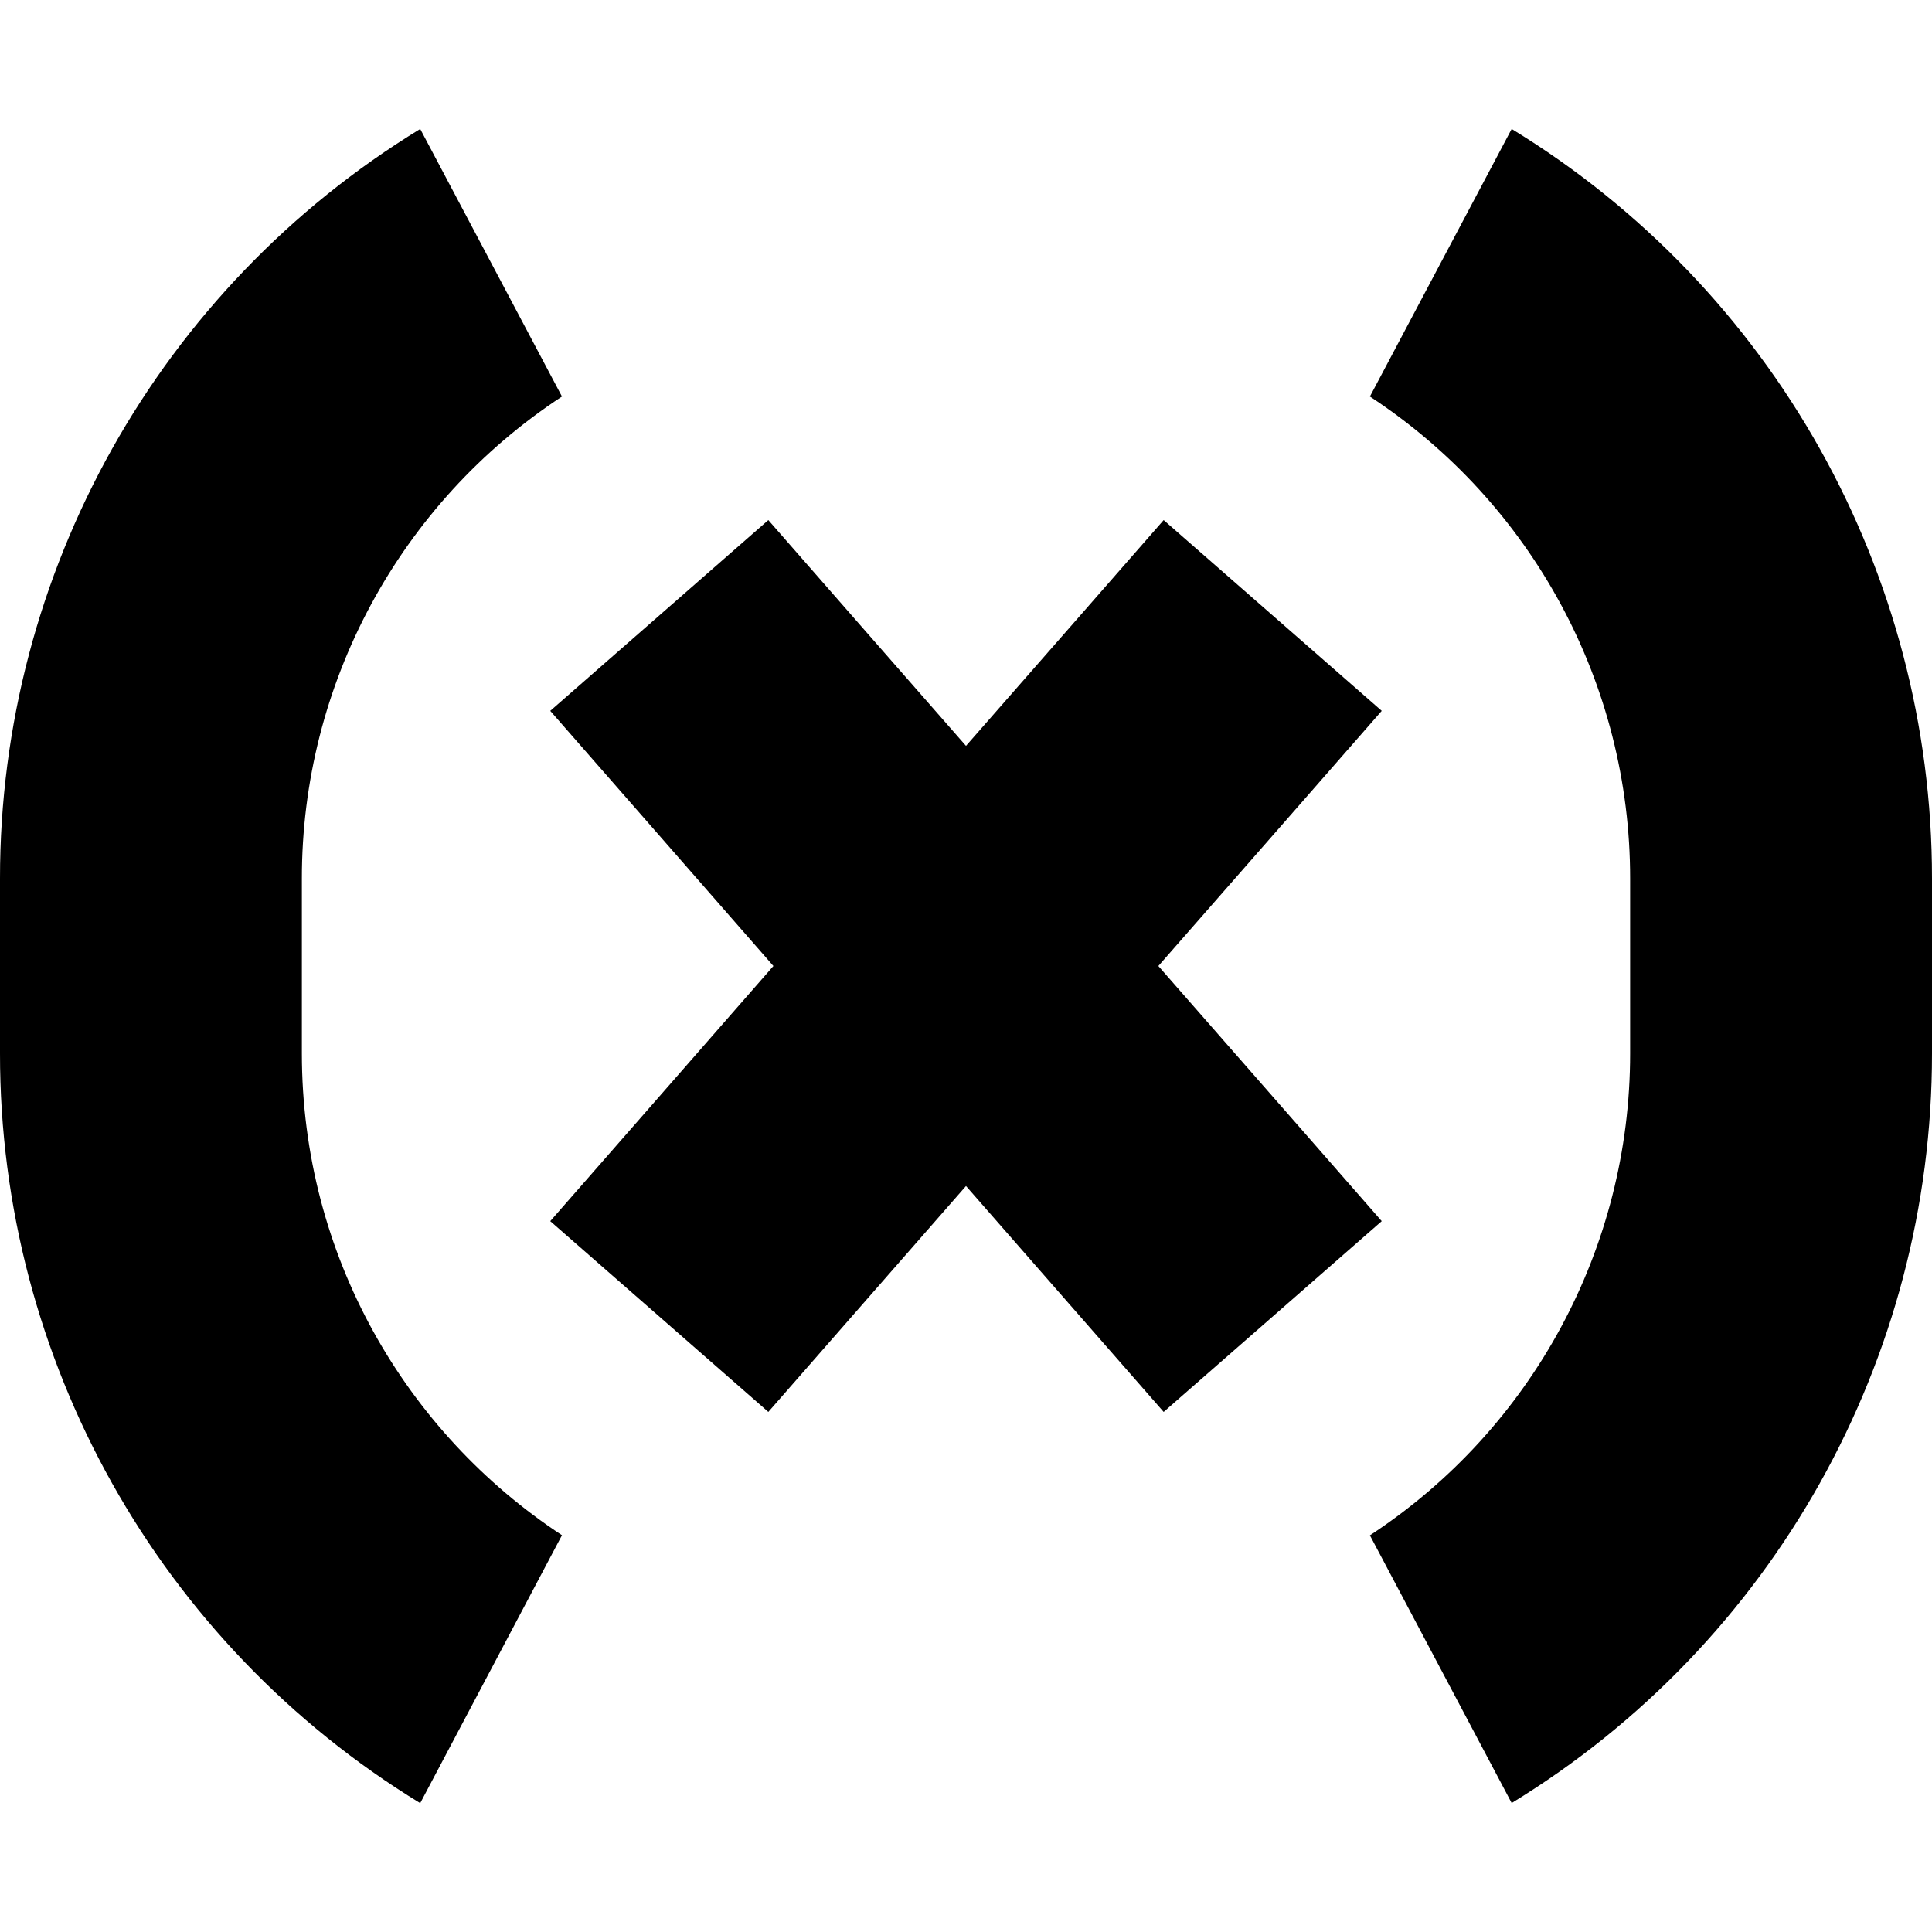
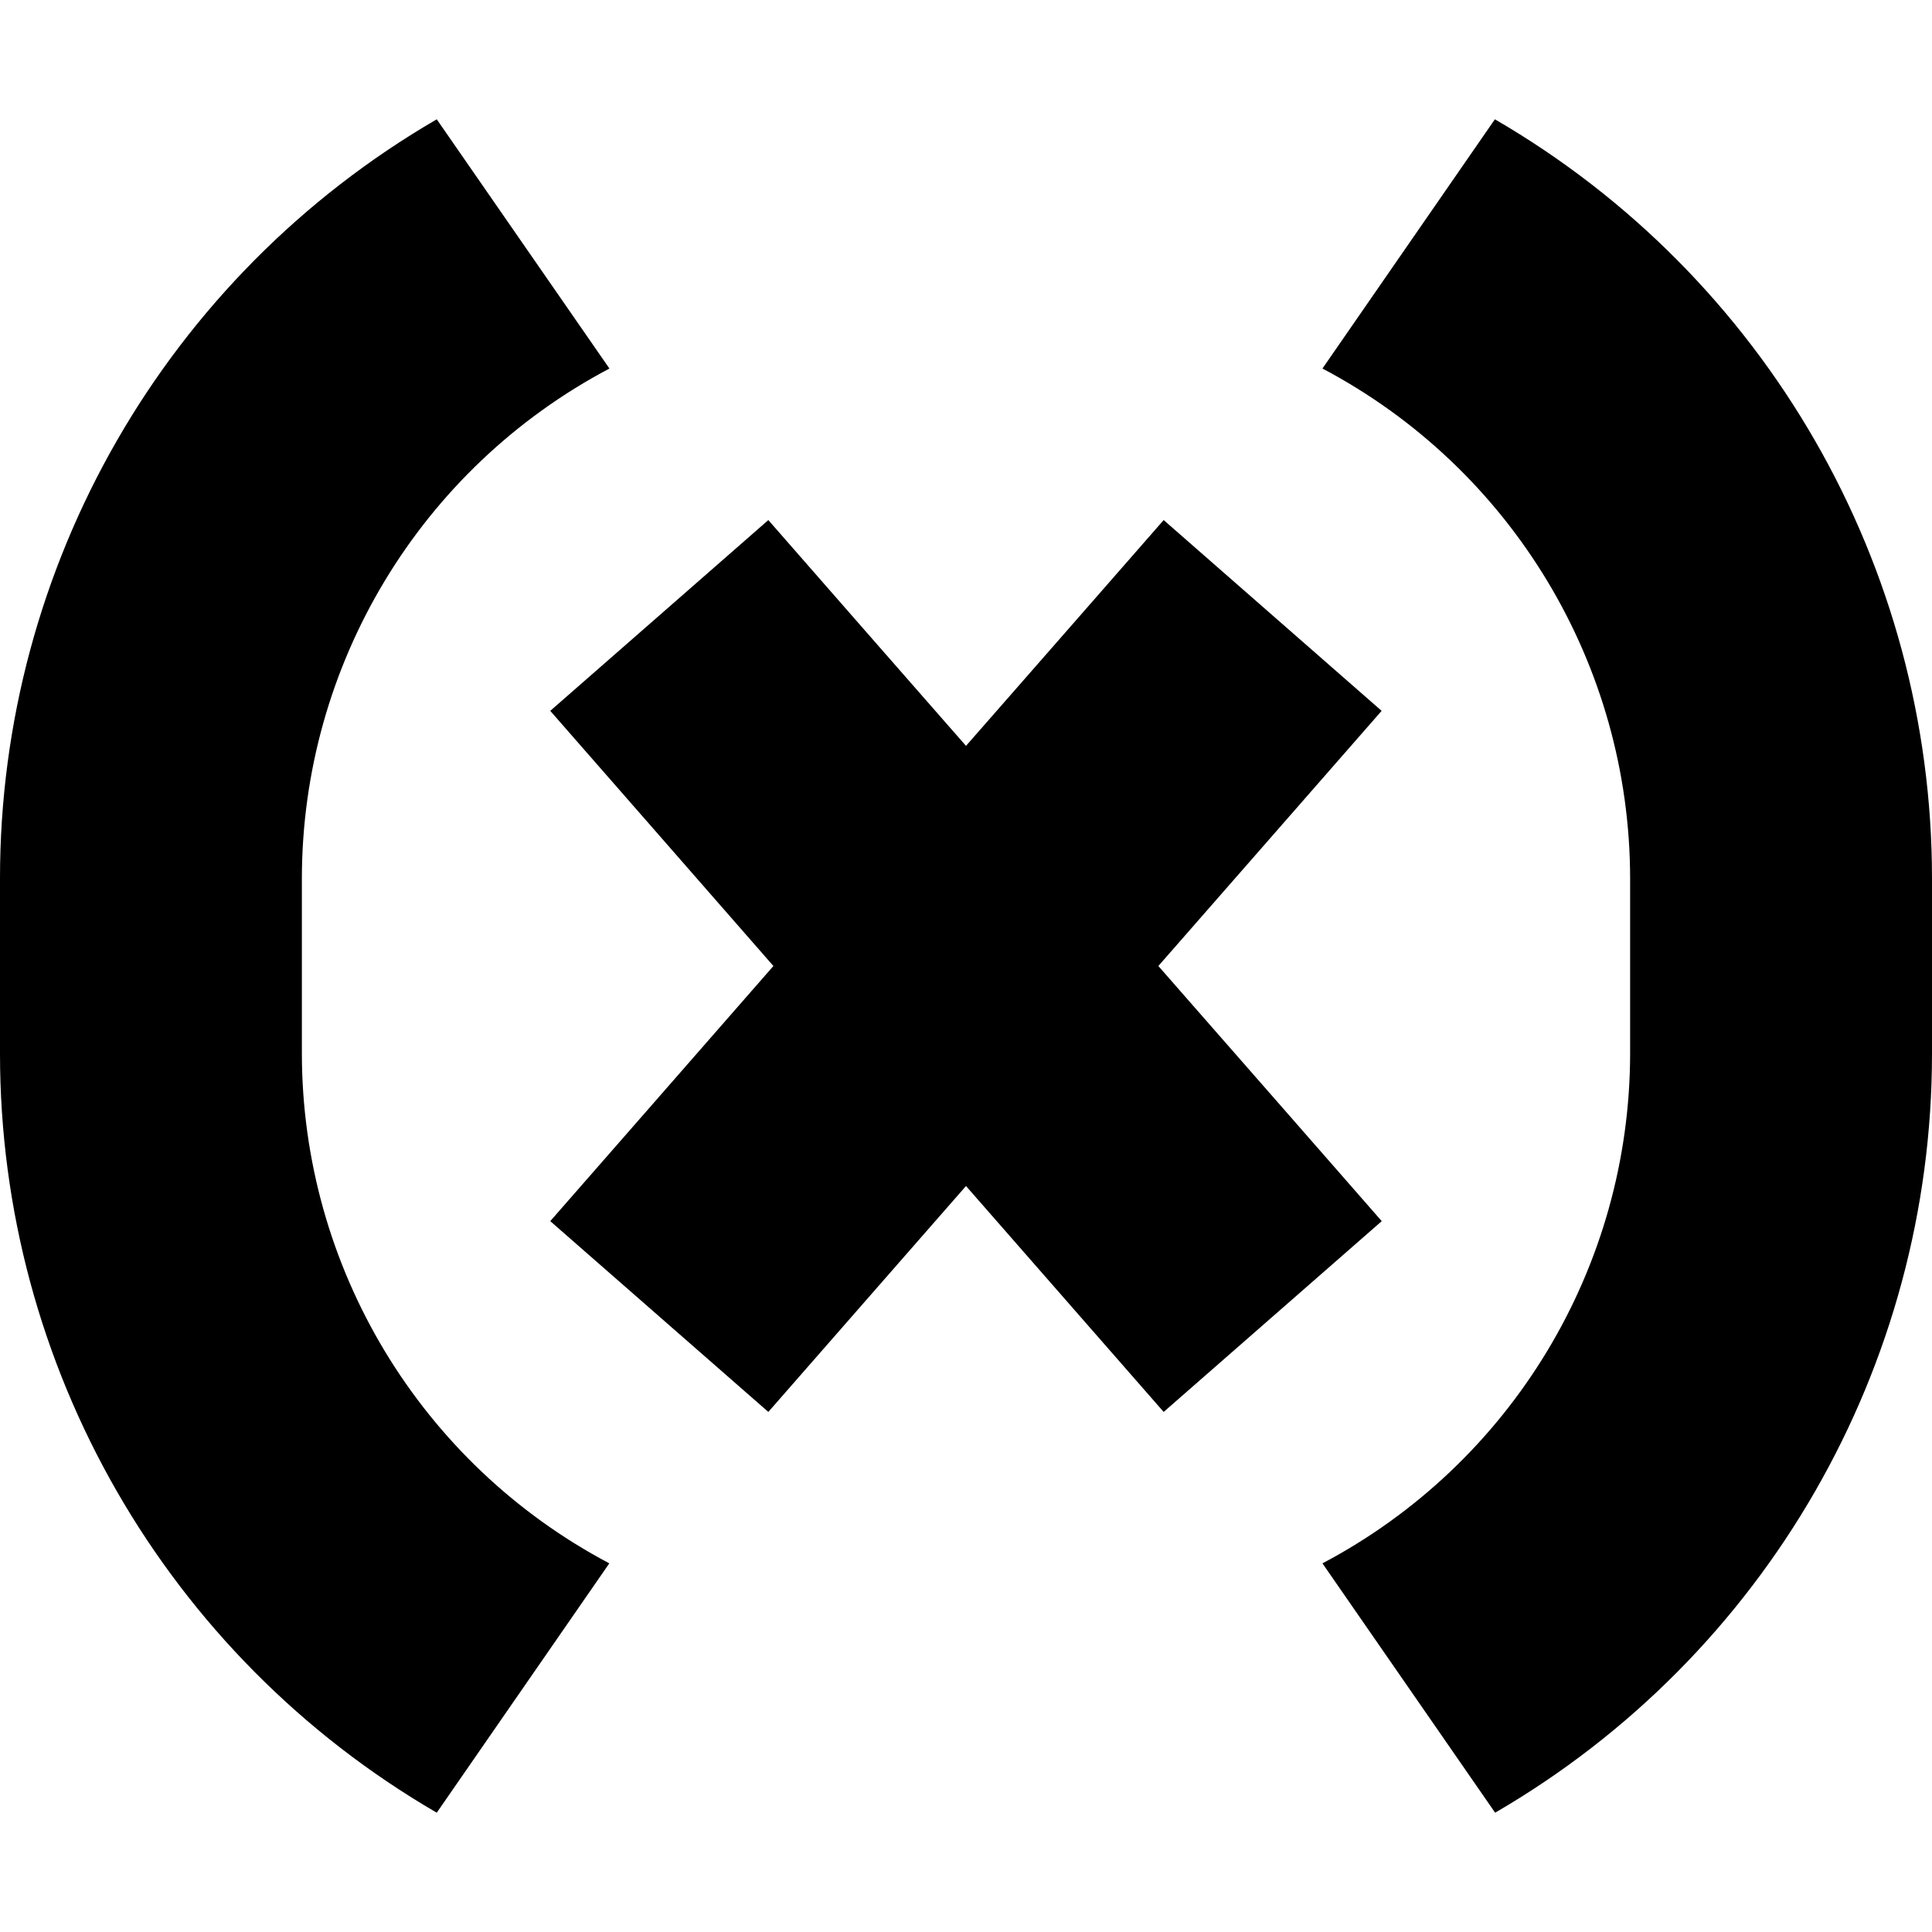
<svg xmlns="http://www.w3.org/2000/svg" viewBox="0 0 16 16" fill="currentColor">
-   <path d="M4.654 3.284A4.77 4.77 0 0 0 2.5 7.276v1.448c0 1.669.857 3.137 2.154 3.99L3.48 14.933A7.27 7.27 0 0 1 0 8.724V7.276a7.27 7.27 0 0 1 3.48-6.208zm7.865-2.216A7.27 7.27 0 0 1 16 7.276v1.448a7.27 7.27 0 0 1-3.481 6.208l-1.174-2.217A4.77 4.77 0 0 0 13.5 8.724V7.276a4.77 4.77 0 0 0-2.155-3.992zm-1.076 4.819-.79.903L9.593 8l1.06 1.21.79.903-1.806 1.58-.79-.903L8 9.822l-.847.968-.79.903-1.806-1.58.79-.903L6.405 8 5.347 6.79l-.79-.903 1.806-1.58.79.903.847.967.847-.967.79-.903z" />
+   <path d="M5.047 3.052A4.78 4.78 0 0 0 2.5 7.276v1.448a4.78 4.78 0 0 0 2.546 4.223l-1.429 2.065A7.27 7.27 0 0 1 0 8.724V7.276A7.27 7.27 0 0 1 3.617.988zM12.38.988A7.27 7.27 0 0 1 16 7.276v1.448a7.27 7.27 0 0 1-3.618 6.288l-1.43-2.065A4.78 4.78 0 0 0 13.5 8.724V7.276a4.78 4.78 0 0 0-2.548-4.224zm-.938 4.899-.79.903L9.593 8l1.06 1.21.79.903-1.806 1.58-.79-.903L8 9.822l-.847.968-.79.903-1.806-1.58.79-.903L6.405 8 5.347 6.79l-.79-.903 1.806-1.58.79.903.847.967.847-.967.79-.903z" />
</svg>
